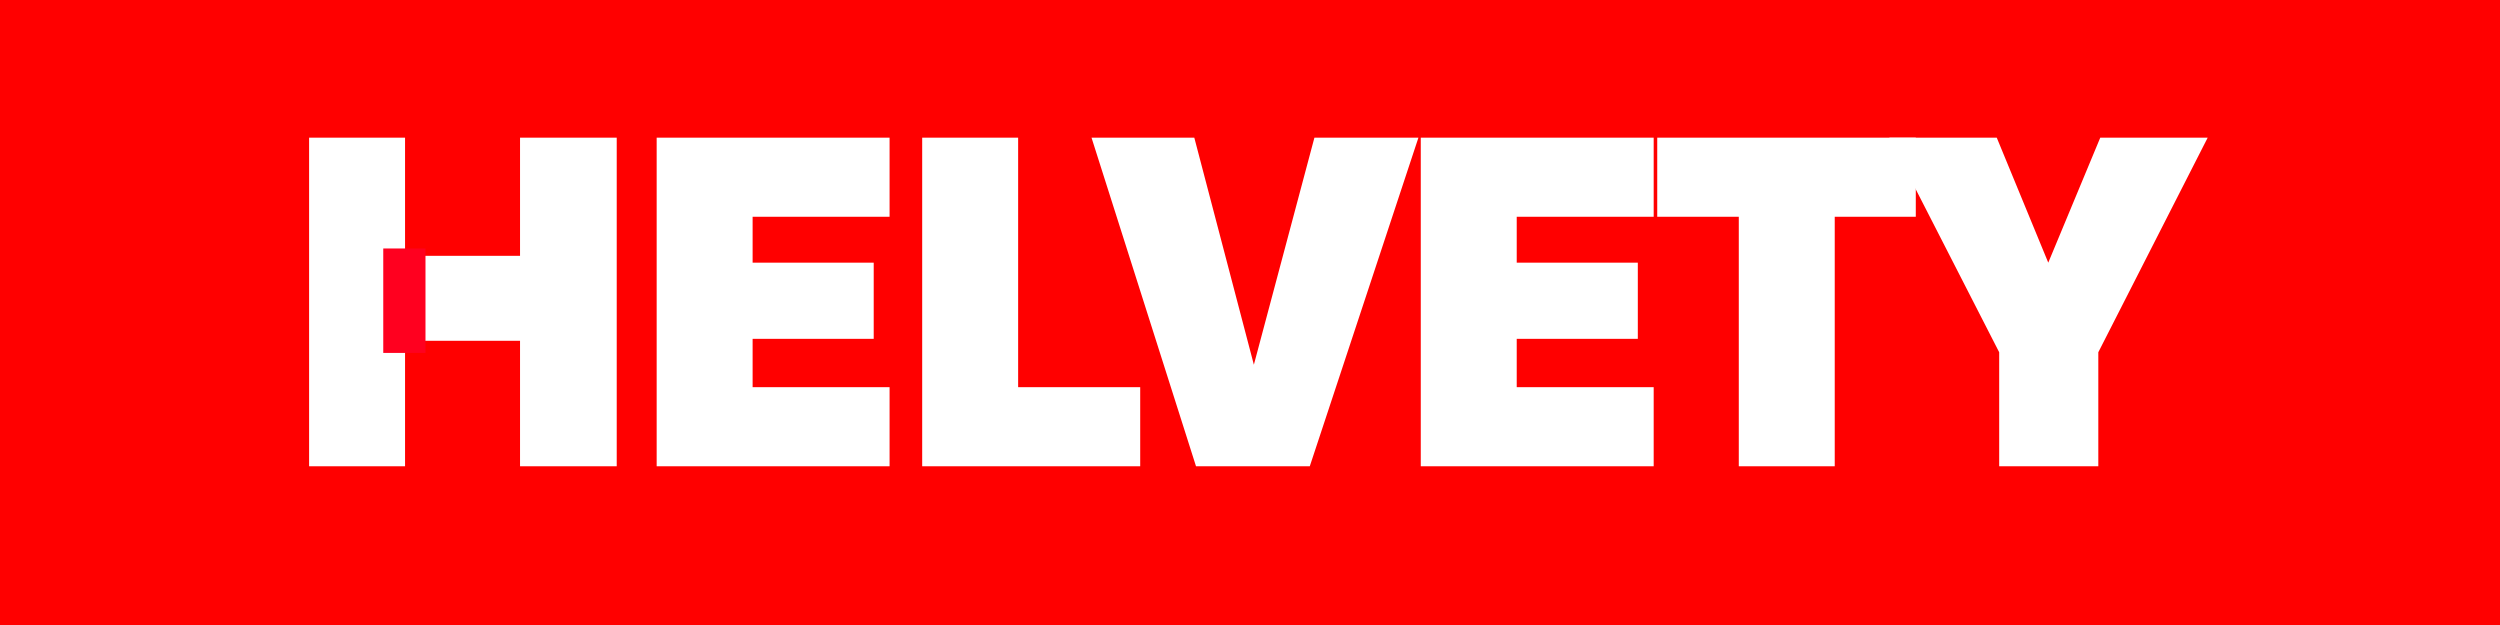
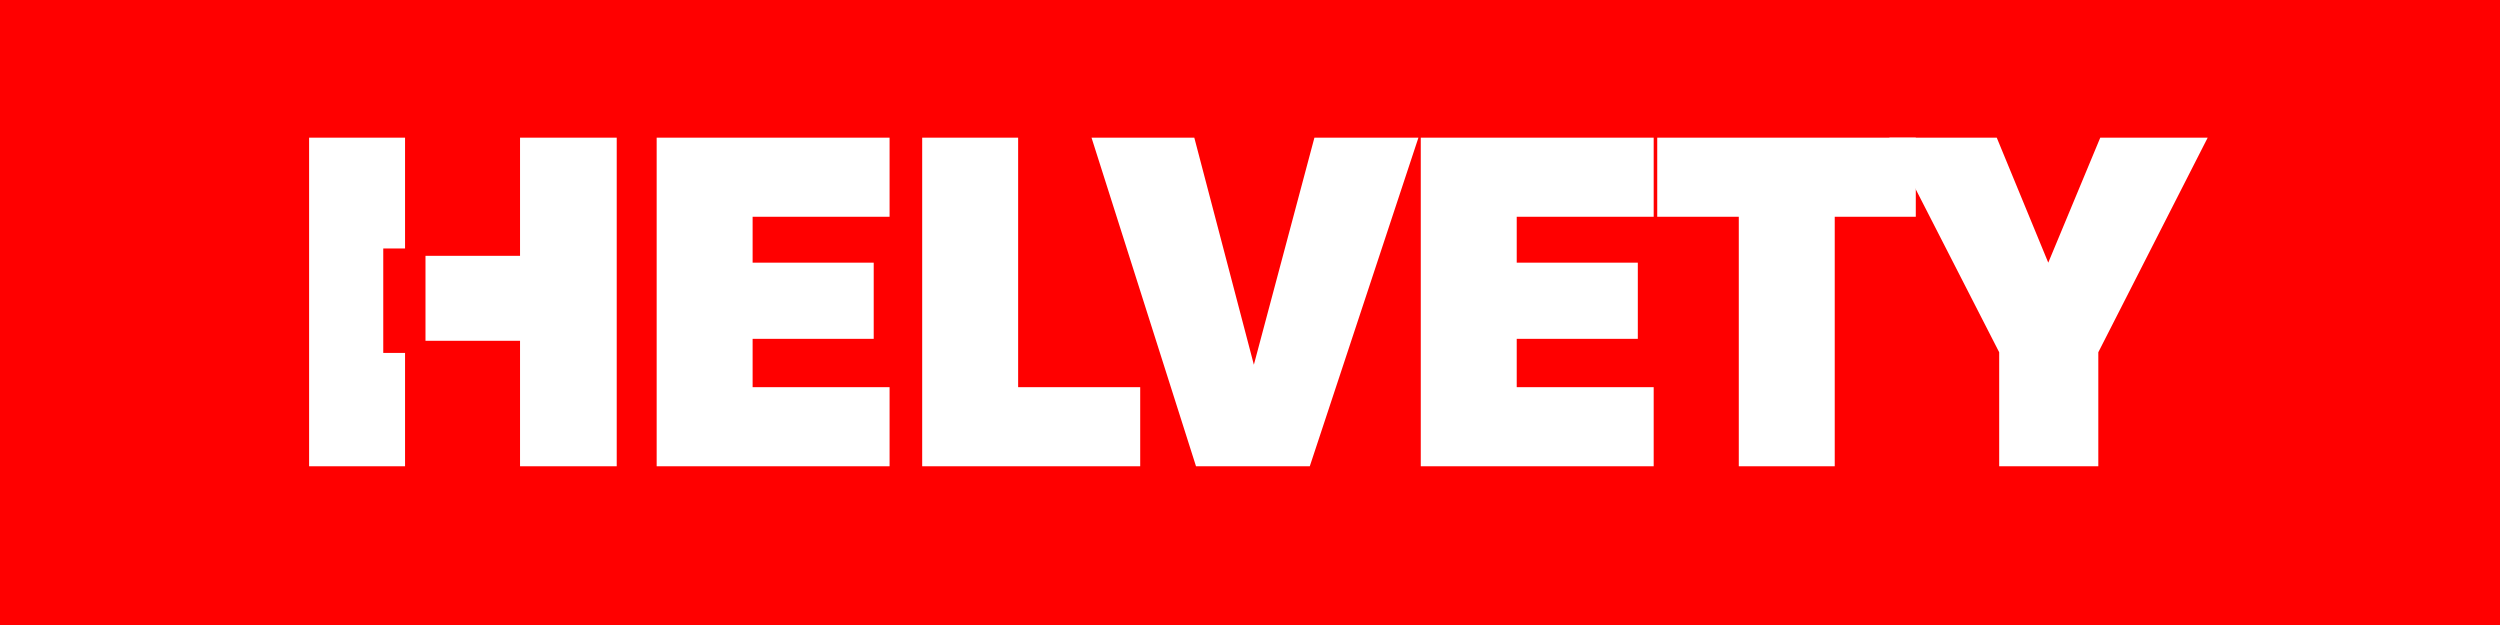
- <svg xmlns="http://www.w3.org/2000/svg" id="Layer_1" data-name="Layer 1" viewBox="0 0 4000 1000">
+ <svg xmlns="http://www.w3.org/2000/svg" viewBox="0 0 4000 1000">
  <defs>
    <style>
      .cls-1 {
        fill: #fff;
      }

      .cls-2 {
-         fill: #ff001f;
-       }
- 
-       .cls-3 {
        fill: red;
      }
    </style>
  </defs>
-   <g id="a">
-     <rect class="cls-3" width="4000" height="1000" />
+   <g id="bg">
+     <rect class="cls-2" width="4000" height="1000" />
  </g>
-   <g id="b">
-     <path class="cls-1" d="m494.56,746.04V220.26h153.52v189.06h183.98v-189.06h154.69v525.78h-154.69v-200.78h-183.98v200.78h-153.52Z" />
-     <path class="cls-1" d="m1050.66,746.04V220.26h372.66v126.56h-219.14v73.44h193.75v121.88h-193.75v77.34h219.14v126.56h-372.66Z" />
-     <path class="cls-1" d="m1475.5,746.04V220.26h153.52v399.22h195.31v126.56h-348.83Z" />
-     <path class="cls-1" d="m1913.62,746.04l-167.19-525.78h164.45l95.31,363.28,96.88-363.28h166.41l-173.83,525.78h-182.03,0Z" />
-     <path class="cls-1" d="m2273.23,746.04V220.26h372.66v126.56h-219.14v73.44h193.75v121.88h-193.75v77.34h219.14v126.56h-372.66Z" />
-     <path class="cls-1" d="m2782.06,746.04v-399.22h-130.47v-126.56h413.67v126.56h-129.69v399.22h-153.52.01Z" />
-     <path class="cls-1" d="m3198.7,746.04v-182.42l-175.78-343.36h171.88l82.42,200,83.2-200h171.88l-175,343.36v182.42h-158.6Z" />
+   <g id="text">
+     <g>
+       <path class="cls-1" d="m494.56,746.04V220.26h153.52v189.06h183.98v-189.06h154.69v525.78h-154.69v-200.78h-183.98v200.78h-153.52Z" />
+       <path class="cls-1" d="m1050.66,746.04V220.26h372.66v126.56h-219.14v73.44h193.75v121.88h-193.75v77.34h219.14v126.56h-372.66Z" />
+       <path class="cls-1" d="m1475.5,746.04V220.26h153.52v399.22h195.31v126.56h-348.83Z" />
+       <path class="cls-1" d="m1913.62,746.04l-167.19-525.78h164.45l95.31,363.28,96.88-363.28h166.41l-173.83,525.78h-182.03Z" />
+       <path class="cls-1" d="m2273.23,746.04V220.26h372.66v126.56h-219.14v73.44h193.75v121.88h-193.75v77.34h219.14v126.56h-372.66Z" />
+       <path class="cls-1" d="m2782.06,746.04v-399.22h-130.47v-126.56h413.67v126.56h-129.69v399.22h-153.52Z" />
+       <path class="cls-1" d="m3198.7,746.04v-182.42l-175.78-343.36h171.88l82.42,200,83.2-200h171.88l-175,343.36v182.42h-158.59Z" />
+     </g>
  </g>
-   <g id="c">
+   <g id="rectangle">
    <rect class="cls-2" x="613.22" y="397.56" width="67.56" height="167.11" />
  </g>
</svg>
